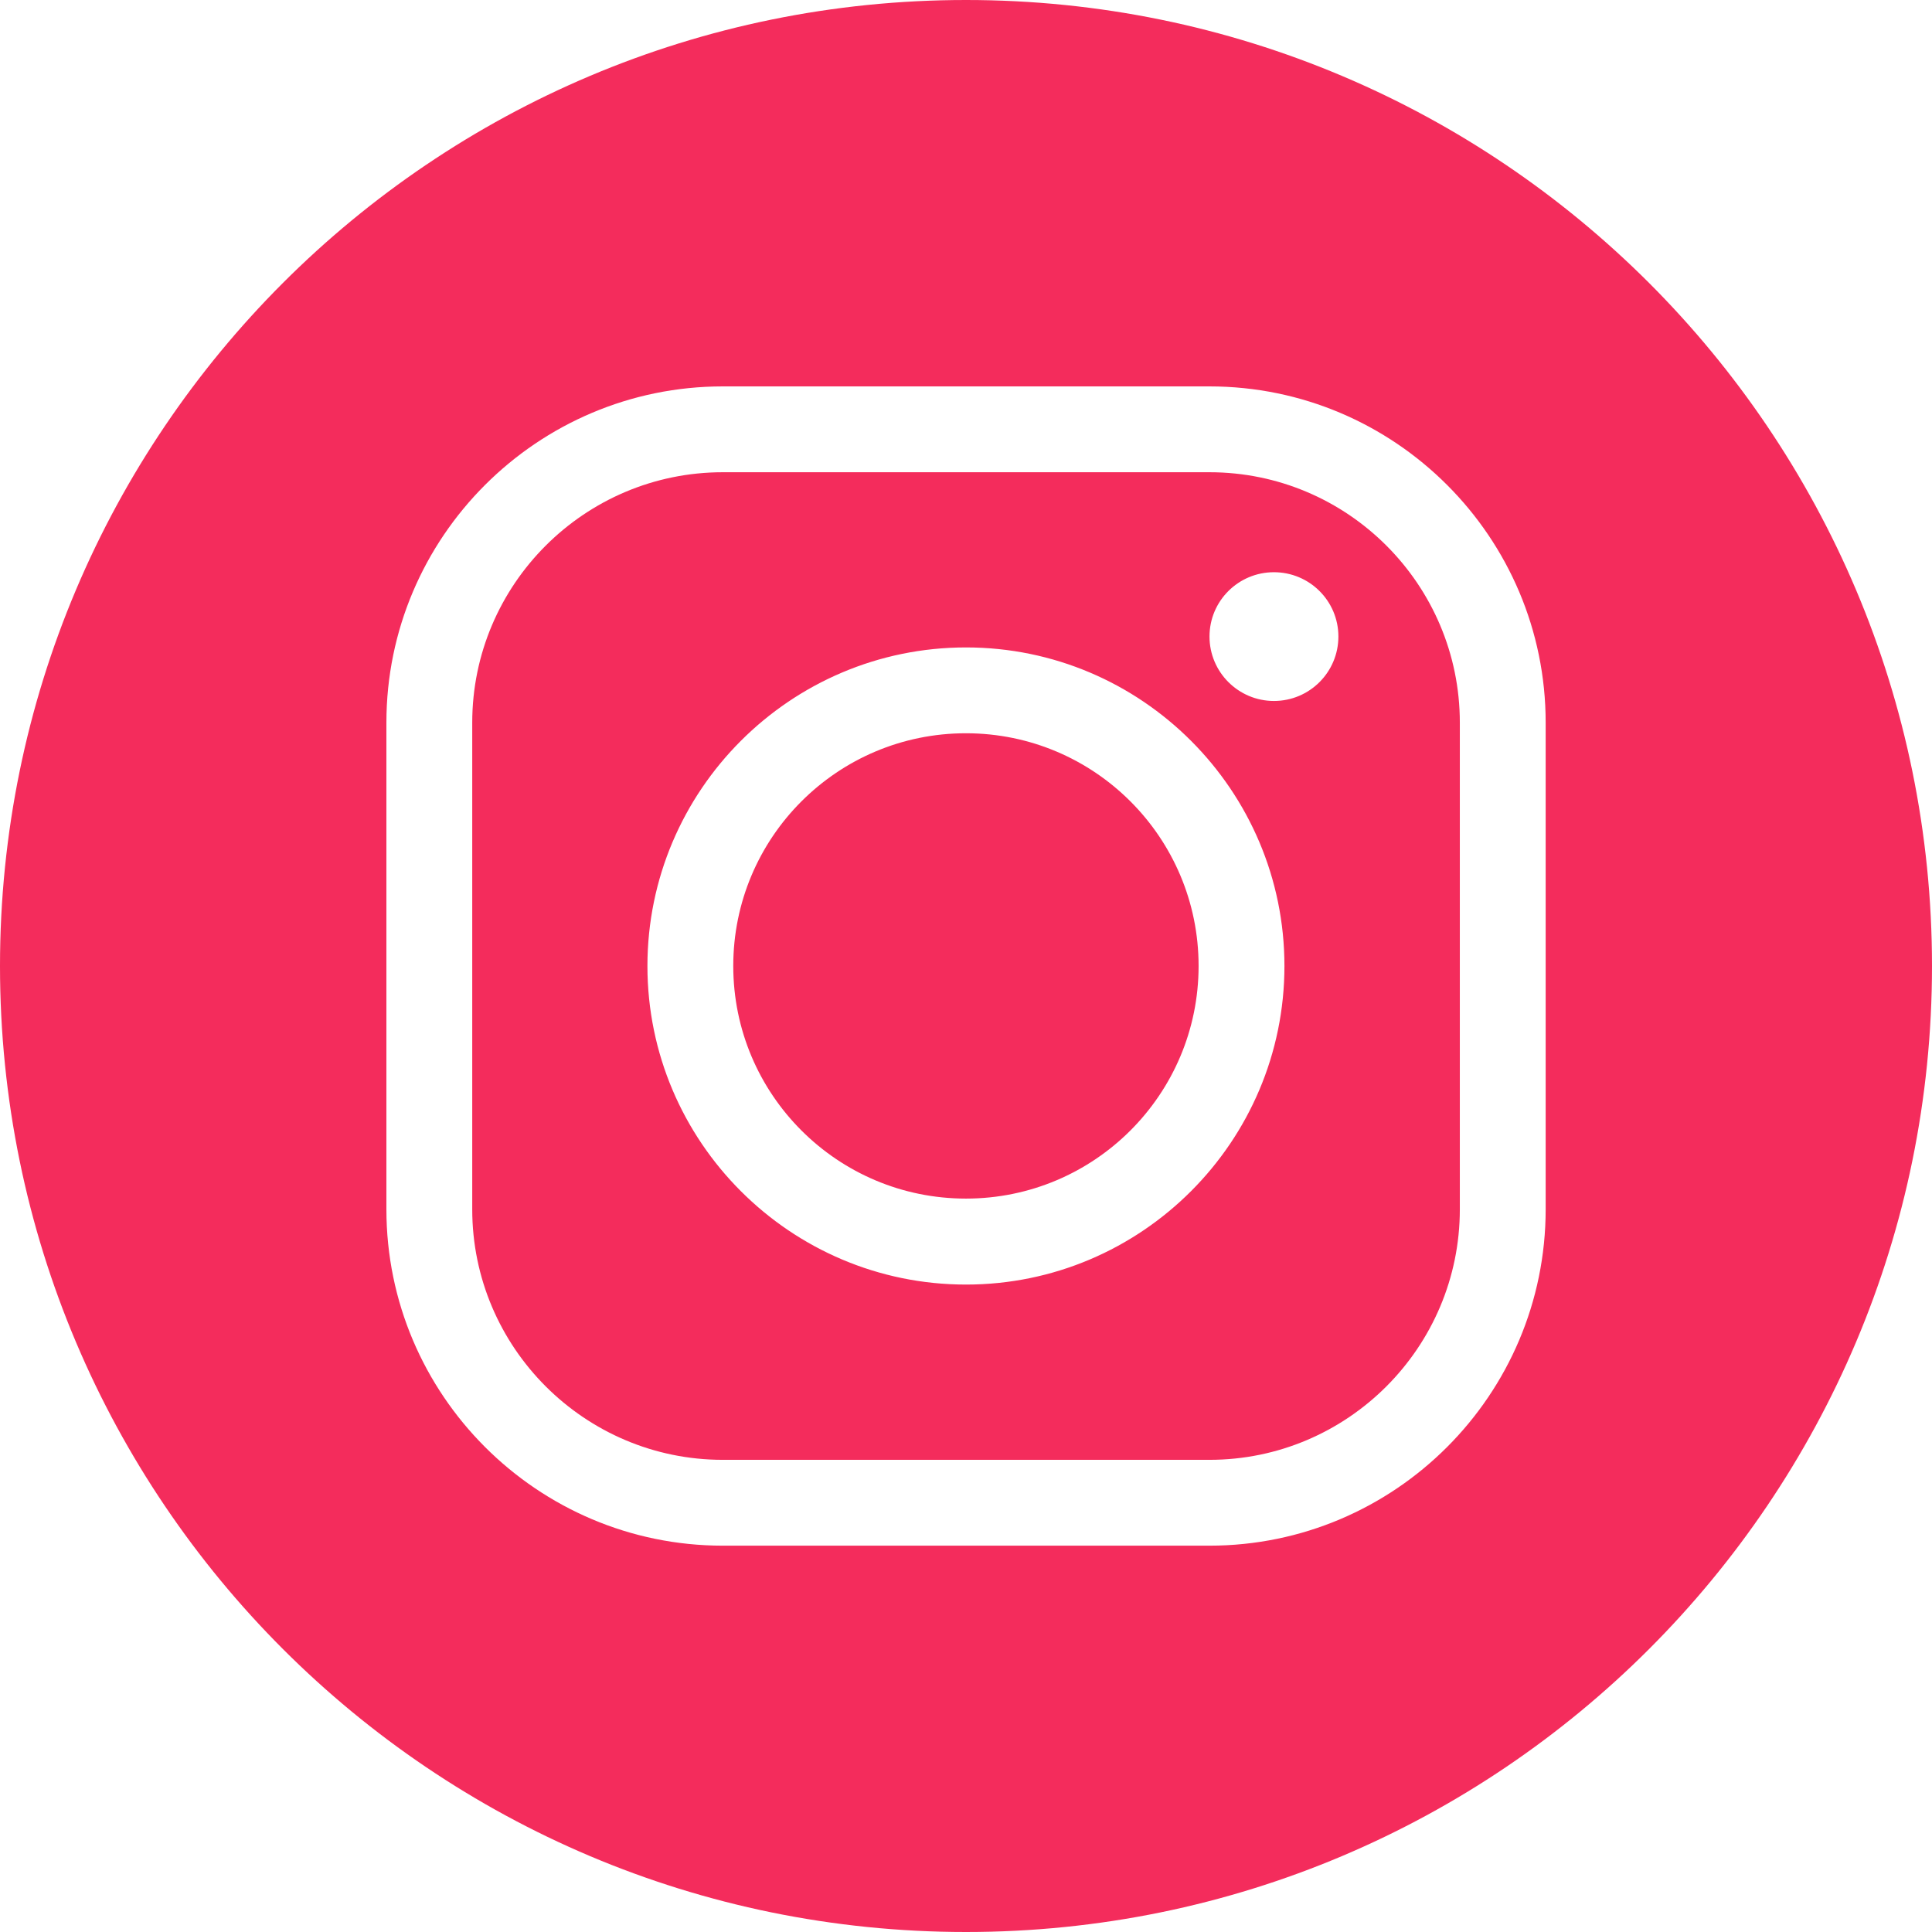
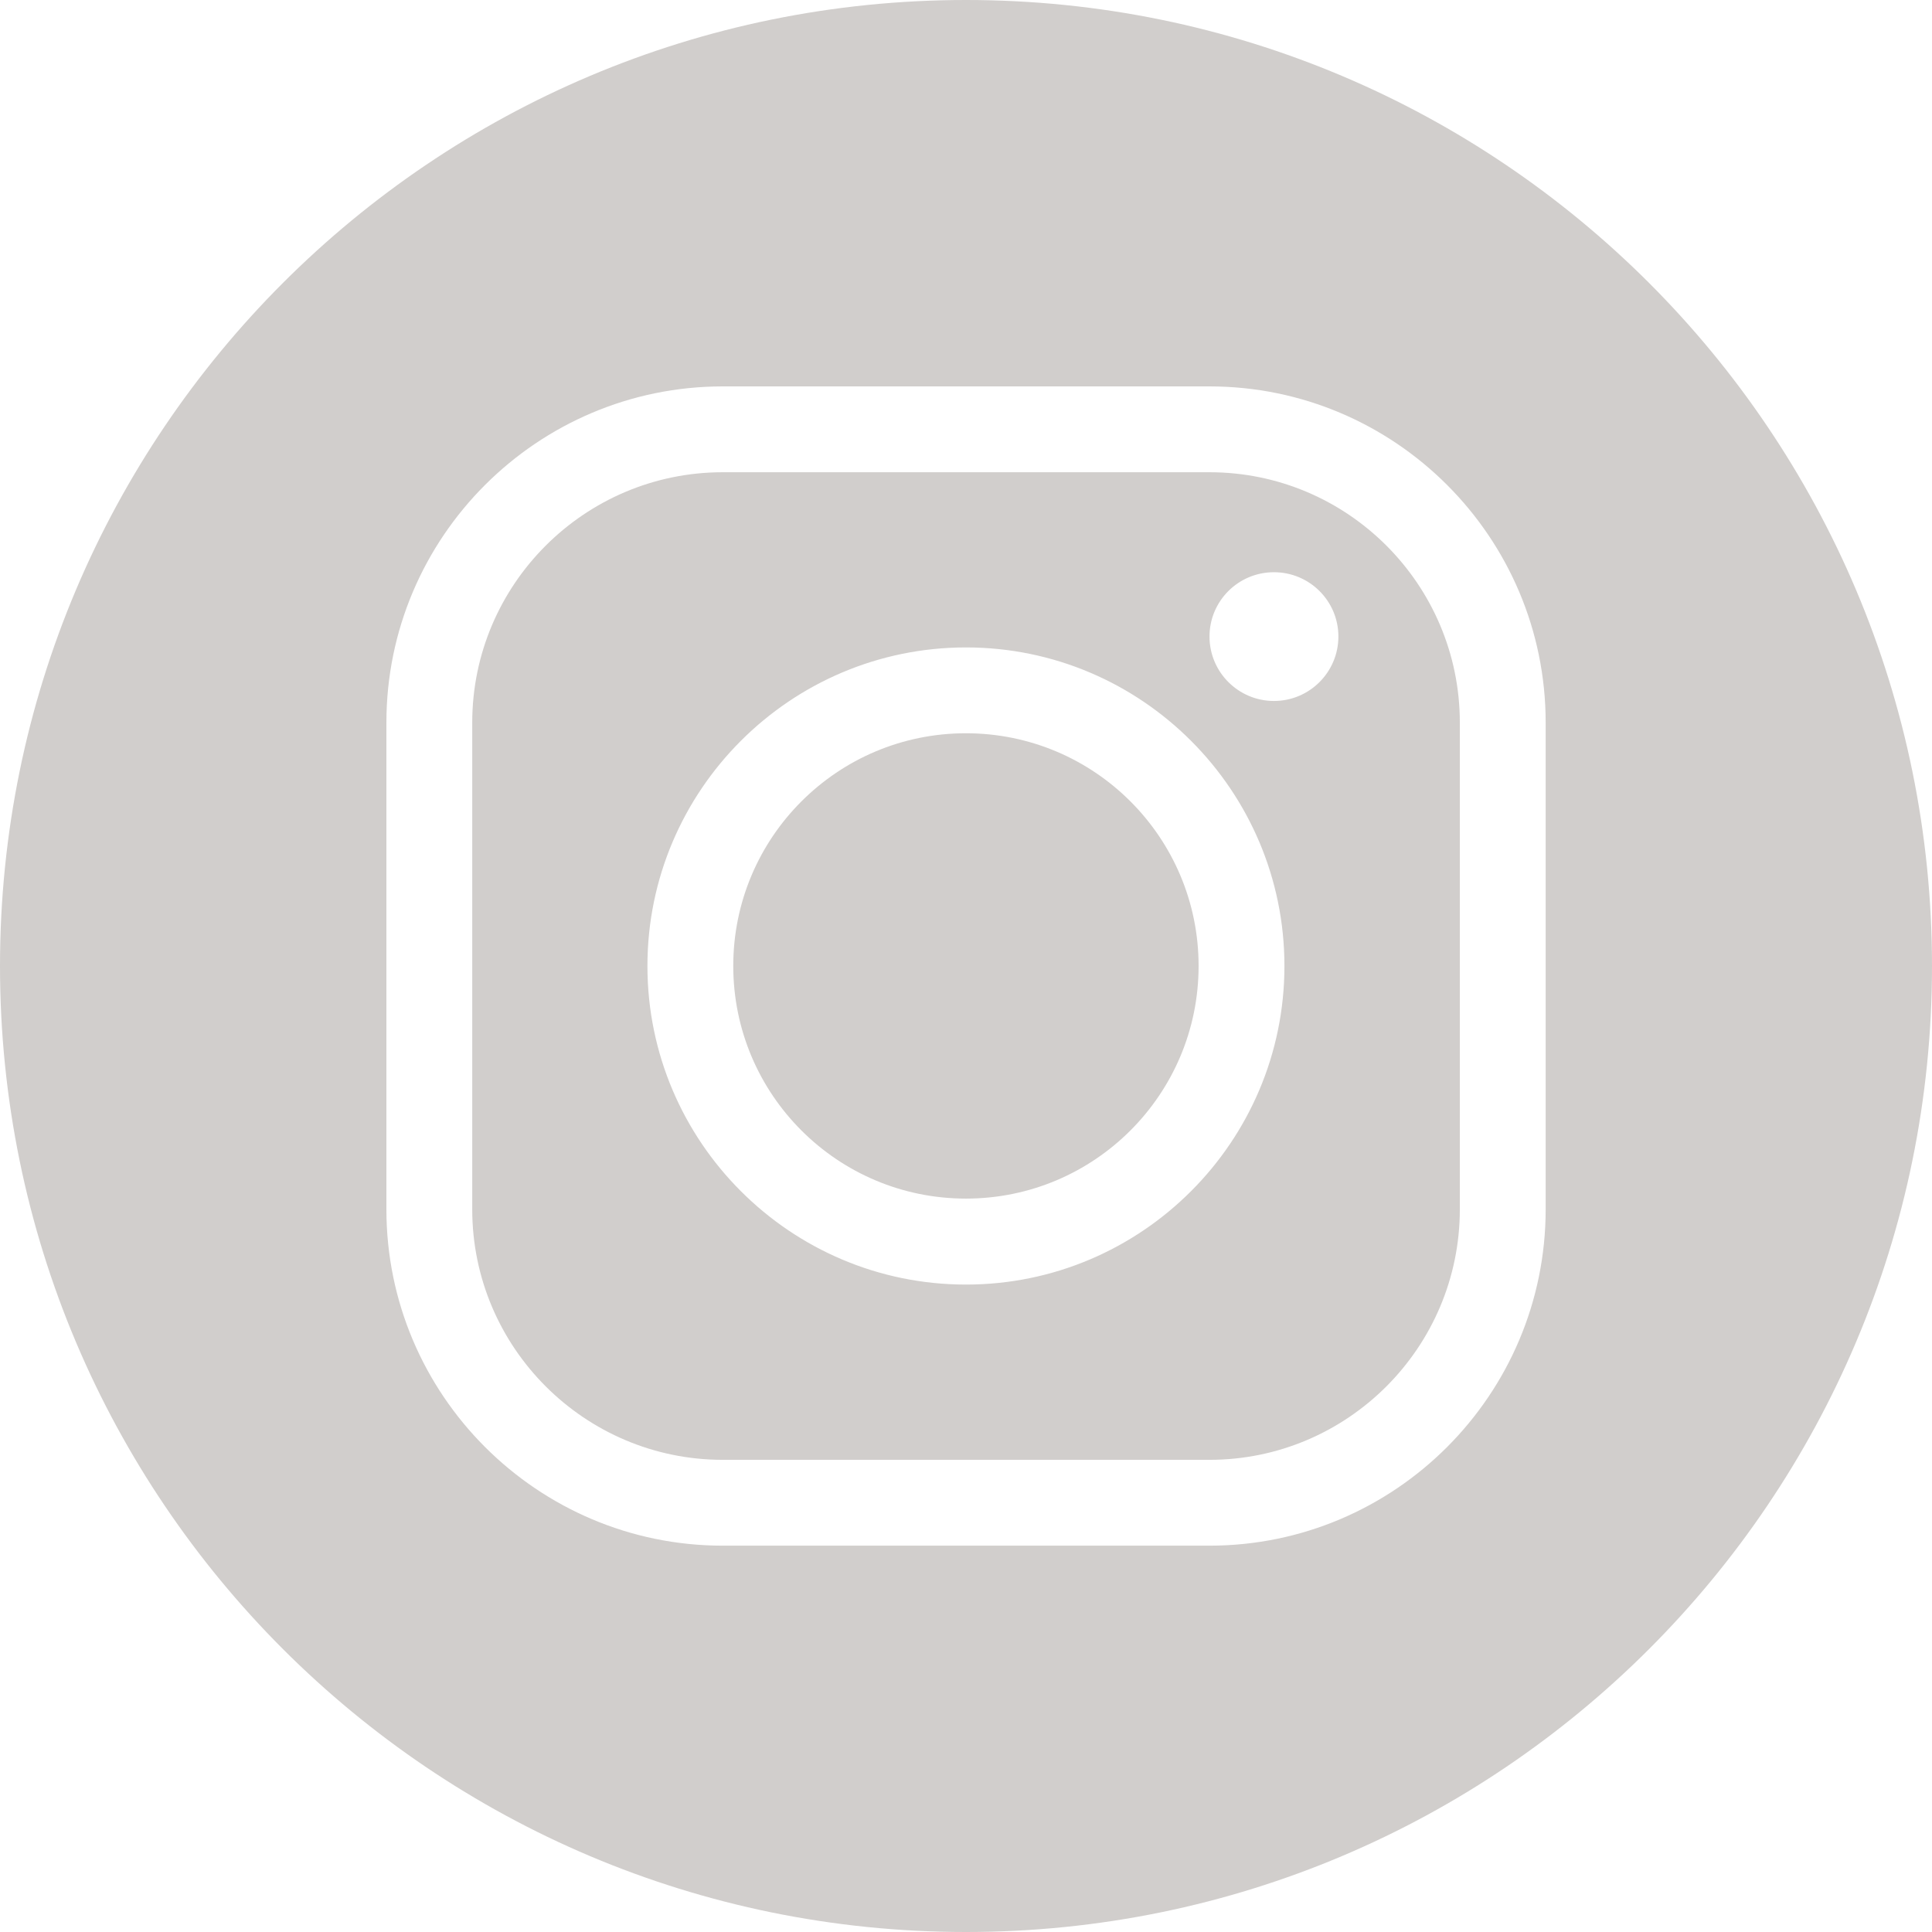
<svg xmlns="http://www.w3.org/2000/svg" class="icon" width="28" height="28" version="1.1" viewBox="0 0 28 28" xml:space="preserve">
-   <path id="Instagram" d="m14 0c-7.732 0-14 6.268-14 14s6.268 14 14 14 14-6.268 14-14-6.268-14-14-14zm-3.525 5.6h7.053c2.688 0 4.873 2.185 4.873 4.873v7.053c0 2.688-2.185 4.875-4.873 4.875h-7.053c-2.688 0-4.875-2.187-4.875-4.875v-7.053c0-2.688 2.187-4.873 4.875-4.873zm0 1.244c-2.002 0-3.631 1.627-3.631 3.629v7.053c-3.111e-4 2.002 1.629 3.631 3.631 3.631h7.053c2.002 0 3.629-1.629 3.629-3.631v-7.053c0-2.002-1.627-3.629-3.629-3.629zm7.988 1.449c0.515 0 0.934 0.416 0.934 0.932s-0.418 0.934-0.934 0.934c-0.515 0-0.934-0.418-0.934-0.934 0-0.515 0.418-0.932 0.934-0.932zm-4.463 1.09c2.546 0 4.615 2.072 4.615 4.617s-2.07 4.617-4.615 4.617c-2.546 0-4.617-2.072-4.617-4.617 0-2.546 2.072-4.617 4.617-4.617zm0 1.244a3.372 3.372 0 0 0-3.373 3.373 3.372 3.372 0 0 0 3.373 3.371 3.372 3.372 0 0 0 3.371-3.371 3.372 3.372 0 0 0-3.371-3.373z" fill="#f42c5c" stroke-width=".311" />
+   <path id="Instagram" d="m14 0c-7.732 0-14 6.268-14 14s6.268 14 14 14c7.732 0 14-6.268 14-14s-6.268-14-14-14zm-3.525 5.6h7.053c2.688 0 4.873 2.185 4.873 4.873v7.053c0 2.688-2.185 4.875-4.873 4.875h-7.053c-2.688 0-4.875-2.187-4.875-4.875v-7.053c0-2.688 2.187-4.873 4.875-4.873zm0 1.244c-2.002 0-3.631 1.627-3.631 3.629v7.053c-3.111e-4 2.002 1.629 3.631 3.631 3.631h7.053c2.002 0 3.629-1.629 3.629-3.631v-7.053c0-2.002-1.627-3.629-3.629-3.629zm7.988 1.449c0.515 0 0.934 0.416 0.934 0.932 0 0.515-0.418 0.934-0.934 0.934-0.515 0-0.934-0.418-0.934-0.934 0-0.515 0.418-0.932 0.934-0.932zm-4.463 1.09c2.546 0 4.615 2.072 4.615 4.617 0 2.546-2.07 4.617-4.615 4.617-2.546 0-4.617-2.072-4.617-4.617 0-2.546 2.072-4.617 4.617-4.617zm0 1.244a3.372 3.372 0 0 0-3.373 3.373 3.372 3.372 0 0 0 3.373 3.371 3.372 3.372 0 0 0 3.371-3.371 3.372 3.372 0 0 0-3.371-3.373z" fill="#d1cecc" stroke-width=".311" />
</svg>
